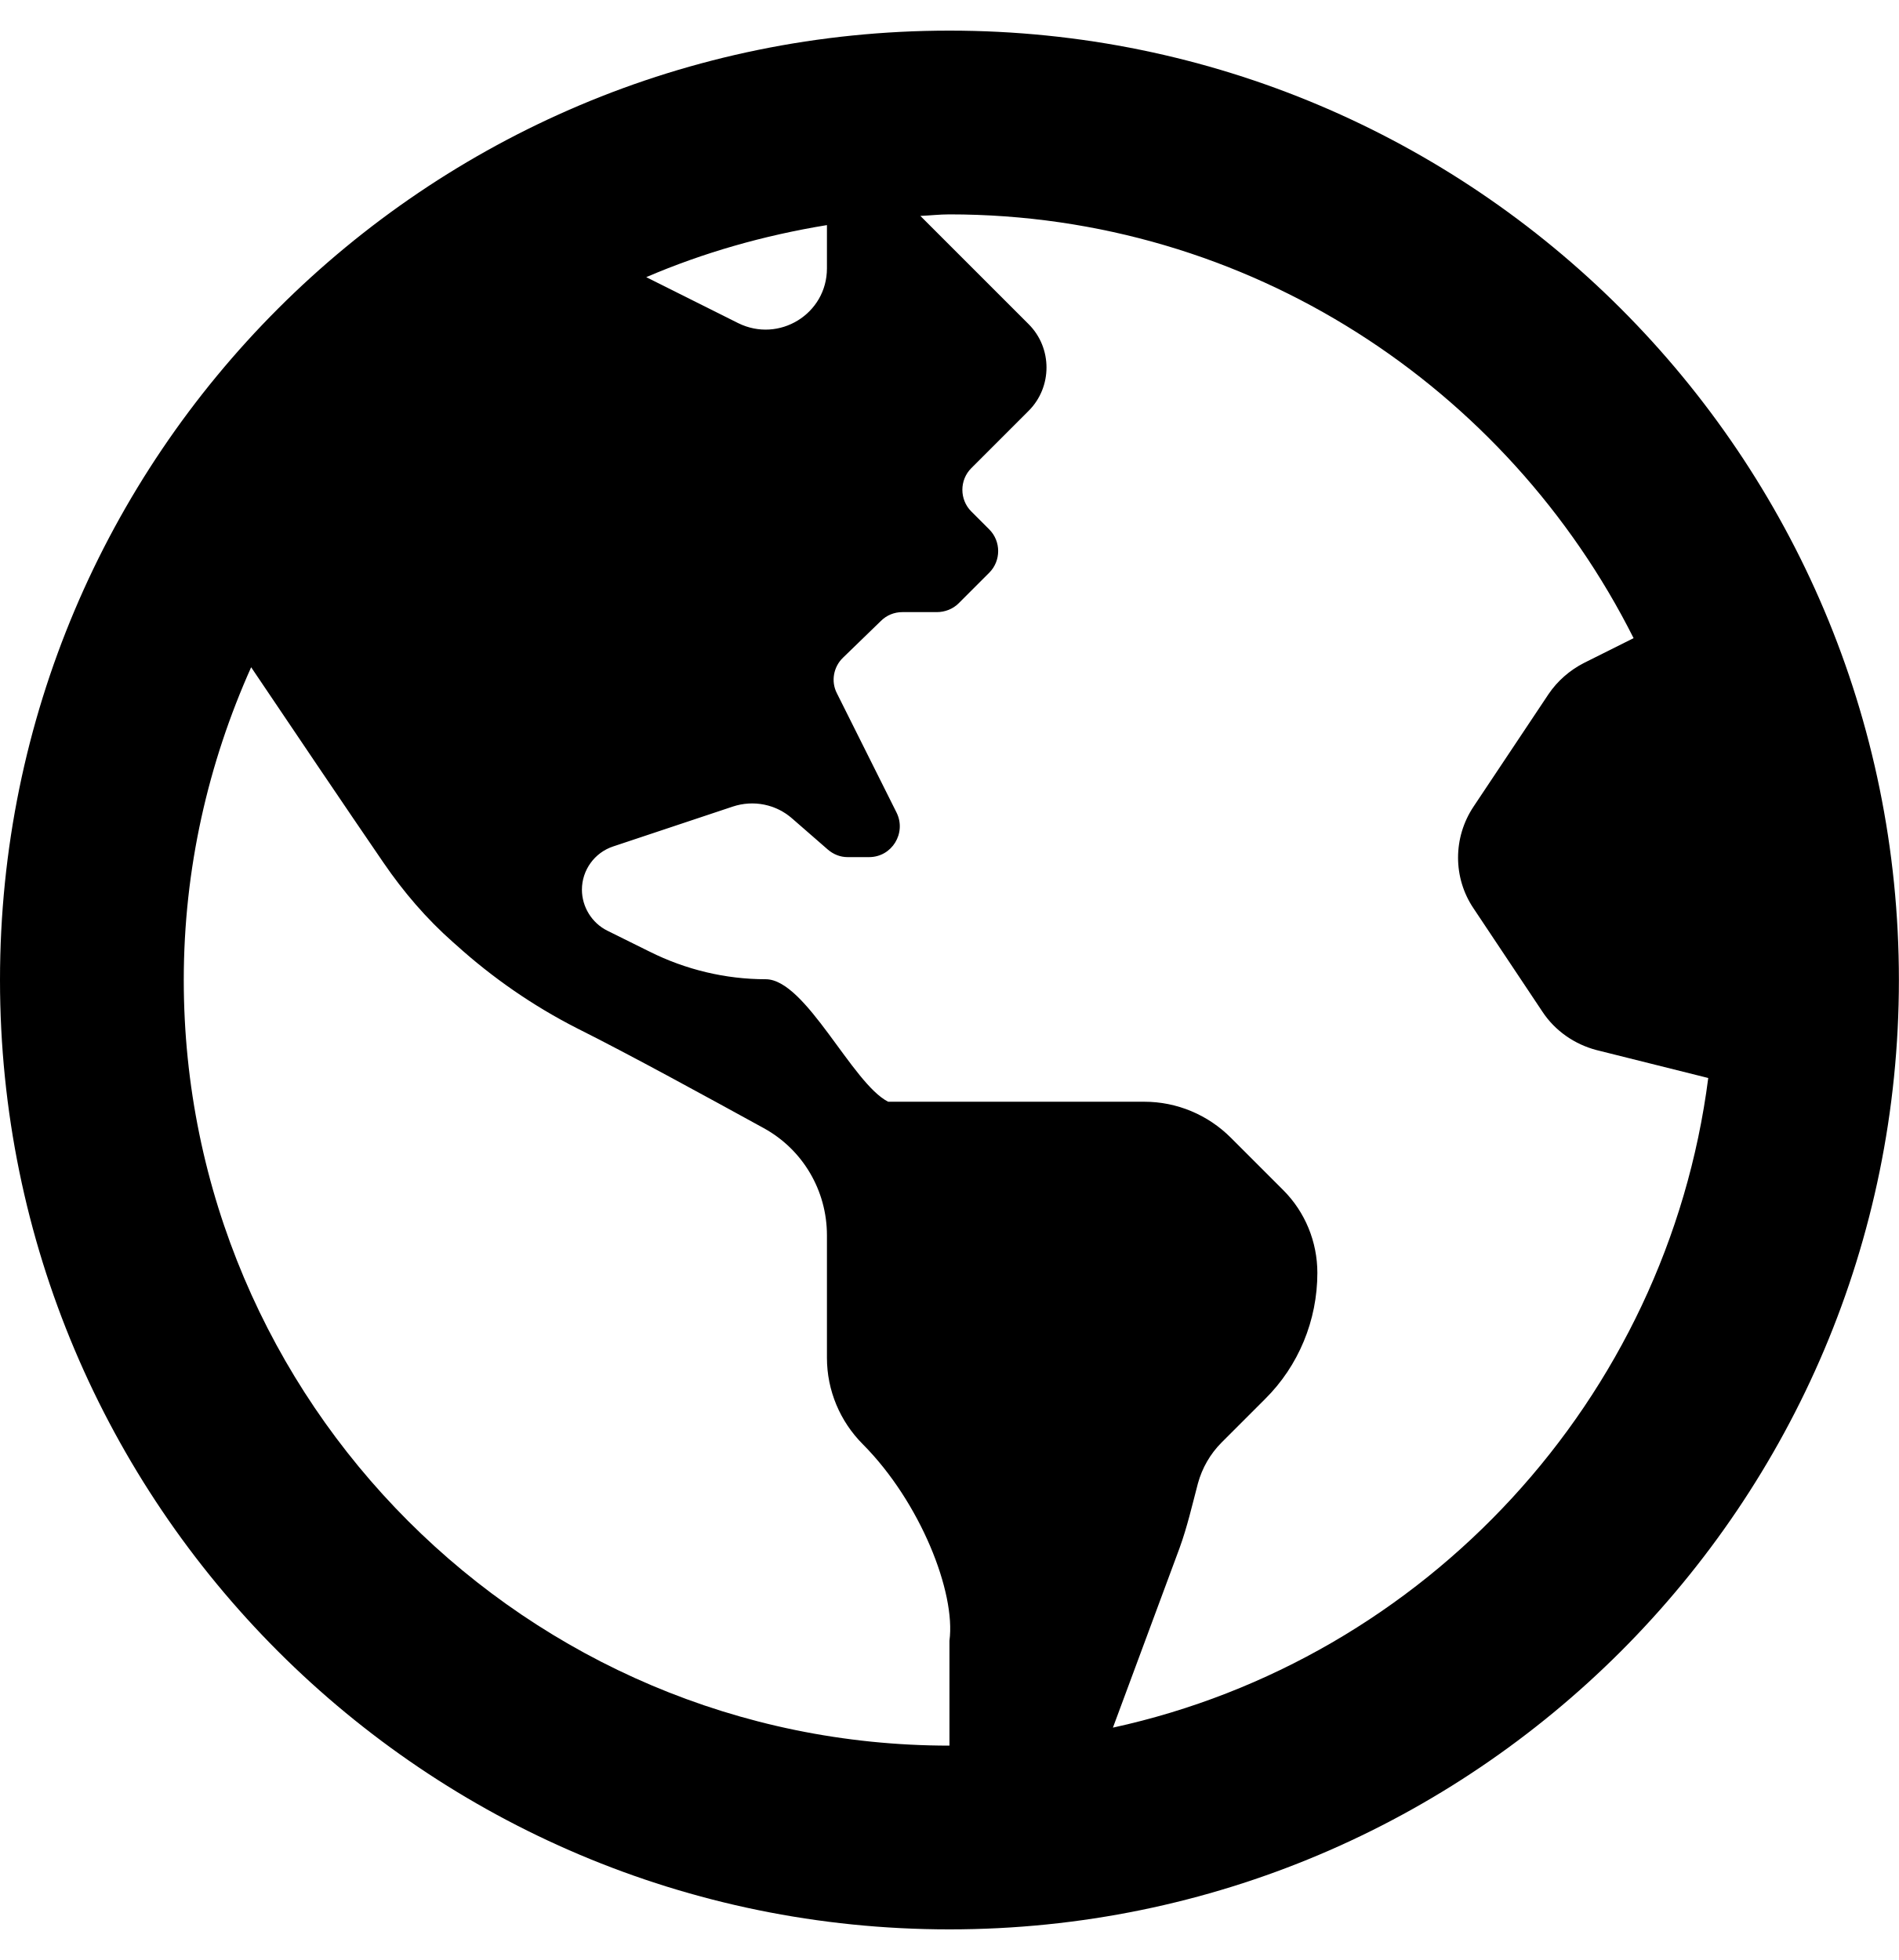
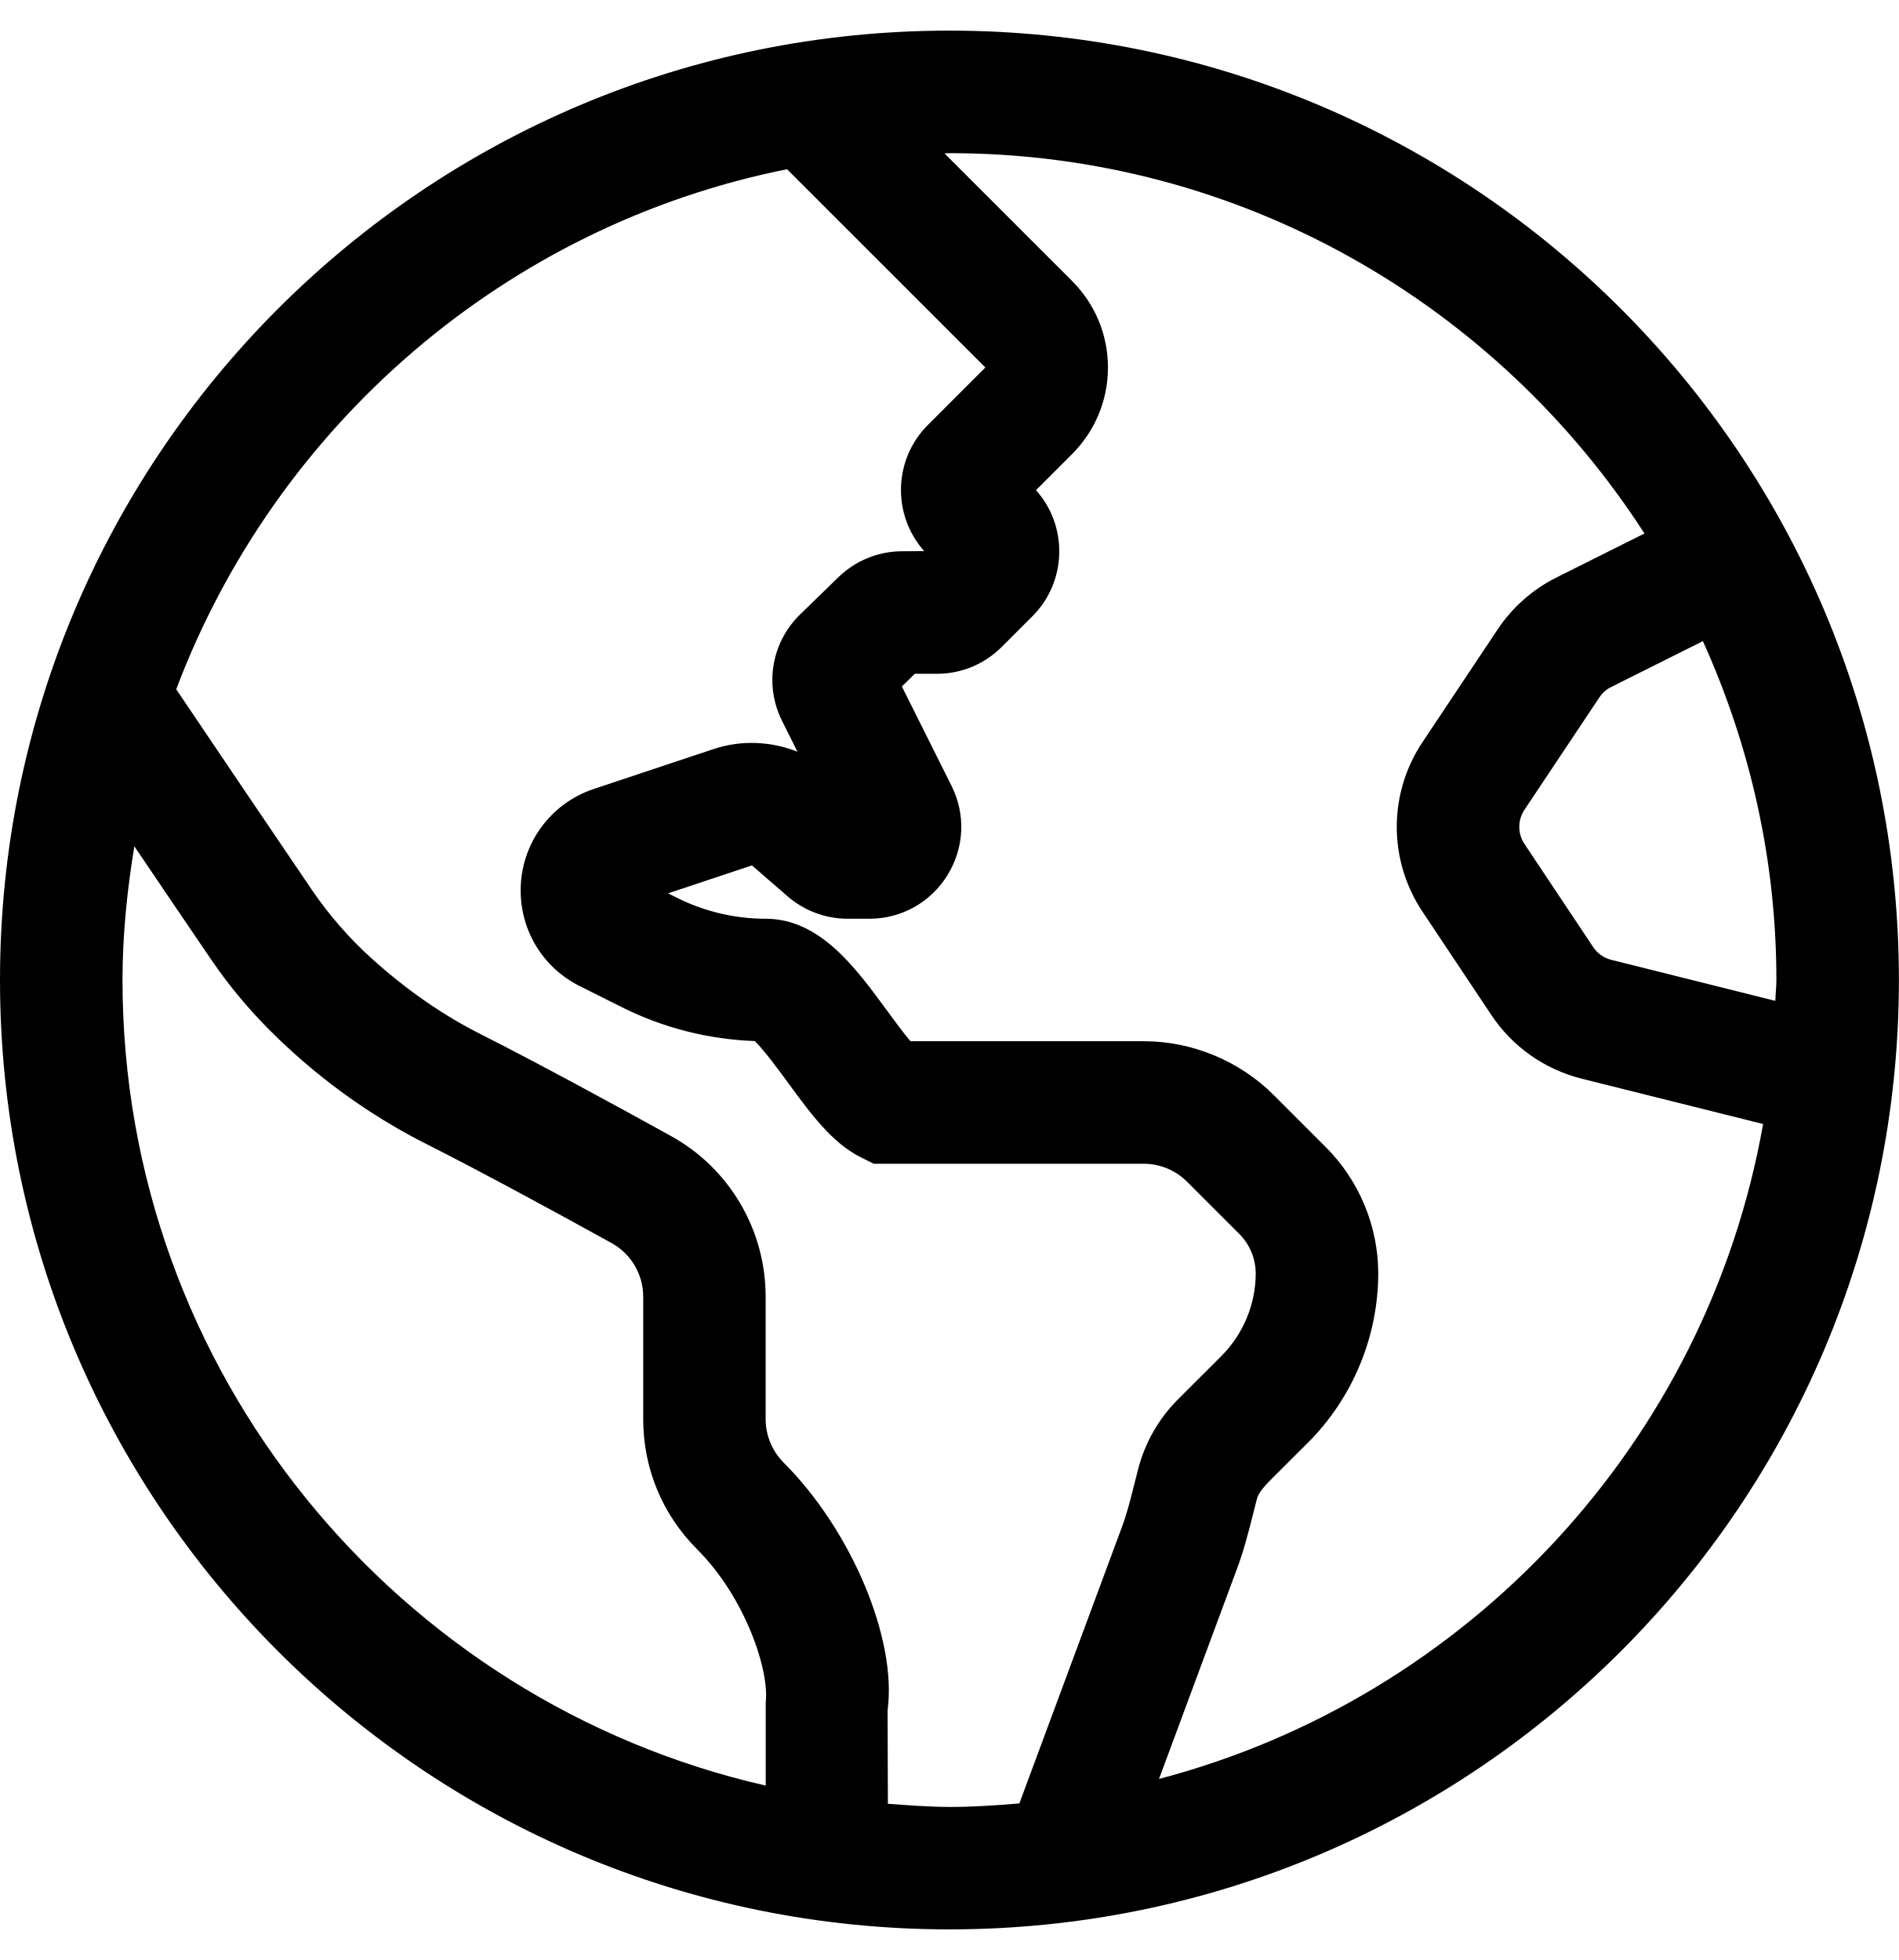
<svg xmlns="http://www.w3.org/2000/svg" viewBox="0 0 496 512">
-   <path d="M248 8C111 8 0 119 0 256s111 248 248 248 248-111 248-248S385 8 248 8zm-32 50.8v11.3c0 11.9-12.5 19.6-23.2 14.3l-24-12c14.9-6.4 30.7-10.9 47.2-13.6zm32 369.8V456c-110.3 0-200-89.7-200-200 0-29.1 6.4-56.7 17.6-81.7 9.9 14.7 25.2 37.4 34.6 51.1 5.2 7.6 11.2 14.6 18.1 20.7l.8.7c9.5 8.6 20.2 16 31.6 21.8 14 7 34.4 18.2 48.8 26.1 10.2 5.6 16.5 16.3 16.5 28v32c0 8.5 3.4 16.6 9.4 22.6 15 15.1 24.3 38.7 22.6 51.3zm42.7 22.7l17.4-46.9c2-5.5 3.3-11.2 4.8-16.9 1.1-4 3.2-7.7 6.2-10.7l11.3-11.3c8.8-8.7 13.7-20.6 13.7-33 0-8.1-3.2-15.9-8.9-21.6l-13.7-13.7c-6-6-14.1-9.4-22.6-9.4H232c-9.4-4.7-21.5-32-32-32s-20.9-2.5-30.3-7.2l-11.1-5.5c-4-2-6.6-6.2-6.6-10.7 0-5.1 3.3-9.7 8.2-11.3l31.2-10.4c5.4-1.8 11.3-.6 15.5 3.1l9.3 8.1c1.5 1.3 3.3 2 5.2 2h5.6c6 0 9.8-6.3 7.2-11.6l-15.6-31.2c-1.6-3.1-.9-6.9 1.6-9.3l9.9-9.6c1.5-1.5 3.5-2.3 5.6-2.3h9c2.1 0 4.2-.8 5.7-2.3l8-8c3.1-3.1 3.1-8.2 0-11.3l-4.7-4.7c-3.1-3.1-3.1-8.2 0-11.3L264 112l4.7-4.7c6.2-6.2 6.2-16.4 0-22.6l-28.3-28.3c2.5-.1 5-.4 7.6-.4 78.2 0 145.8 45.2 178.7 110.7l-13 6.5c-3.7 1.9-6.9 4.7-9.2 8.1l-19.6 29.4c-5.4 8.1-5.4 18.6 0 26.6l18 27c3.3 5 8.4 8.5 14.1 10l29.2 7.3c-10.8 84-73.9 151.9-155.5 169.7z" />
+   <path d="M248 8C111.03 8 0 119.03 0 256s111.03 248 248 248 248-111.03 248-248S384.97 8 248 8zm215.72 253.45l-42.82-10.71c-1.97-.5-3.66-1.67-4.75-3.33l-17.97-26.97a8.05 8.05 0 0 1 0-8.88l19.59-29.39c.78-1.16 1.81-2.09 3.06-2.7l23.97-11.99C457.03 194.53 464 224.44 464 256c0 1.84-.23 3.62-.28 5.45zM32 256c0-11.92 1.22-23.53 3.09-34.93 7.16 10.6 14.52 21.46 19.91 29.36 5.88 8.67 12.81 16.61 21.38 24.34 10.72 9.69 22.56 17.83 35.16 24.16 13.81 6.97 34.06 17.95 48.28 25.83 5.03 2.8 8.19 8.16 8.19 13.97v32.02c0 12.81 5 24.88 14.06 33.94 12.66 12.66 18.91 31.67 17.94 39.94v21.81C103.95 444.53 32 358.59 32 256zm199.92 215.19l-.08-24.44c2.5-18.58-9.44-46.98-27.16-64.69-2.97-2.98-4.69-7.11-4.69-11.31v-32.02c0-17.47-9.47-33.55-24.72-41.97-14.5-8.03-35.19-19.27-49.34-26.41-10.06-5.05-19.53-11.56-28.94-20.05a100.36 100.36 0 0 1-15.56-17.89c-9.66-14.19-25.54-37.72-35.4-52.35 25.98-68.87 85.98-121.14 159.56-135.85L257.38 96l-15.03 15.03c-9.03 9.03-9.34 23.53-.94 32.94l-5.72.03c-6.25 0-12.19 2.41-16.72 6.8l-9.91 9.64c-7.56 7.3-9.47 18.53-4.75 27.95l4 7.98c-6.94-2.75-14.78-3.12-22.03-.66l-31.19 10.39A27.893 27.893 0 0 0 136 232.6c0 10.66 5.91 20.23 15.44 25l11.09 5.55c10.72 5.36 22.62 8.38 34.62 8.8 2.38 2.3 6.25 7.56 8.69 10.89 5.91 8.08 11.5 15.72 19 19.47l3.38 1.69h70.53c4.22 0 8.34 1.7 11.31 4.69l13.69 13.69a14.66 14.66 0 0 1 4.25 10.27c0 8.05-3.28 15.92-9.06 21.66l-11.34 11.33a39.93 39.93 0 0 0-10.25 17.88l-1.12 4.41c-.94 3.69-1.84 7.38-3.19 11l-26.78 72.17c-6.03.51-12.09.92-18.25.92-5.44-.02-10.76-.44-16.09-.83zm70.82-6.49L323 410.09c1.78-4.7 3.03-9.53 4.25-14.36l1.03-4.05c.34-1.31 1.06-2.55 4.09-5.58l9.19-9.16c11.72-11.64 18.44-27.8 18.44-44.31 0-12.25-4.97-24.23-13.62-32.89l-13.69-13.69c-8.94-8.94-21.31-14.06-33.94-14.06h-60.94c-1.91-2.23-4.34-5.59-6.16-8.06C223.44 252.72 214.12 240 200 240c-8 0-16-1.89-23.16-5.47l-2.34-1.17 21.91-7.3 9.28 8.06c4.38 3.78 9.94 5.88 15.72 5.88h5.66c8.38 0 16-4.25 20.41-11.39 4.41-7.12 4.81-15.86 1.06-23.34l-12.97-25.95 3.38-3.31h5.75c6.41 0 12.44-2.5 16.97-7.03l8-8c9.03-9.03 9.34-23.53.94-32.94l9.41-9.41c6.03-6.05 9.38-14.08 9.38-22.62s-3.34-16.58-9.38-22.62l-33.31-33.31c.44 0 .87-.07 1.31-.07 76.13 0 143.04 39.68 181.52 99.35l-22.98 11.49a39.974 39.974 0 0 0-15.38 13.58l-19.59 29.39c-9 13.48-9 30.89 0 44.38l17.97 26.97c5.53 8.28 13.88 14.17 23.59 16.61l47.38 11.84c-14.72 83.15-77.04 149.87-157.79 171.08z" />
</svg>
